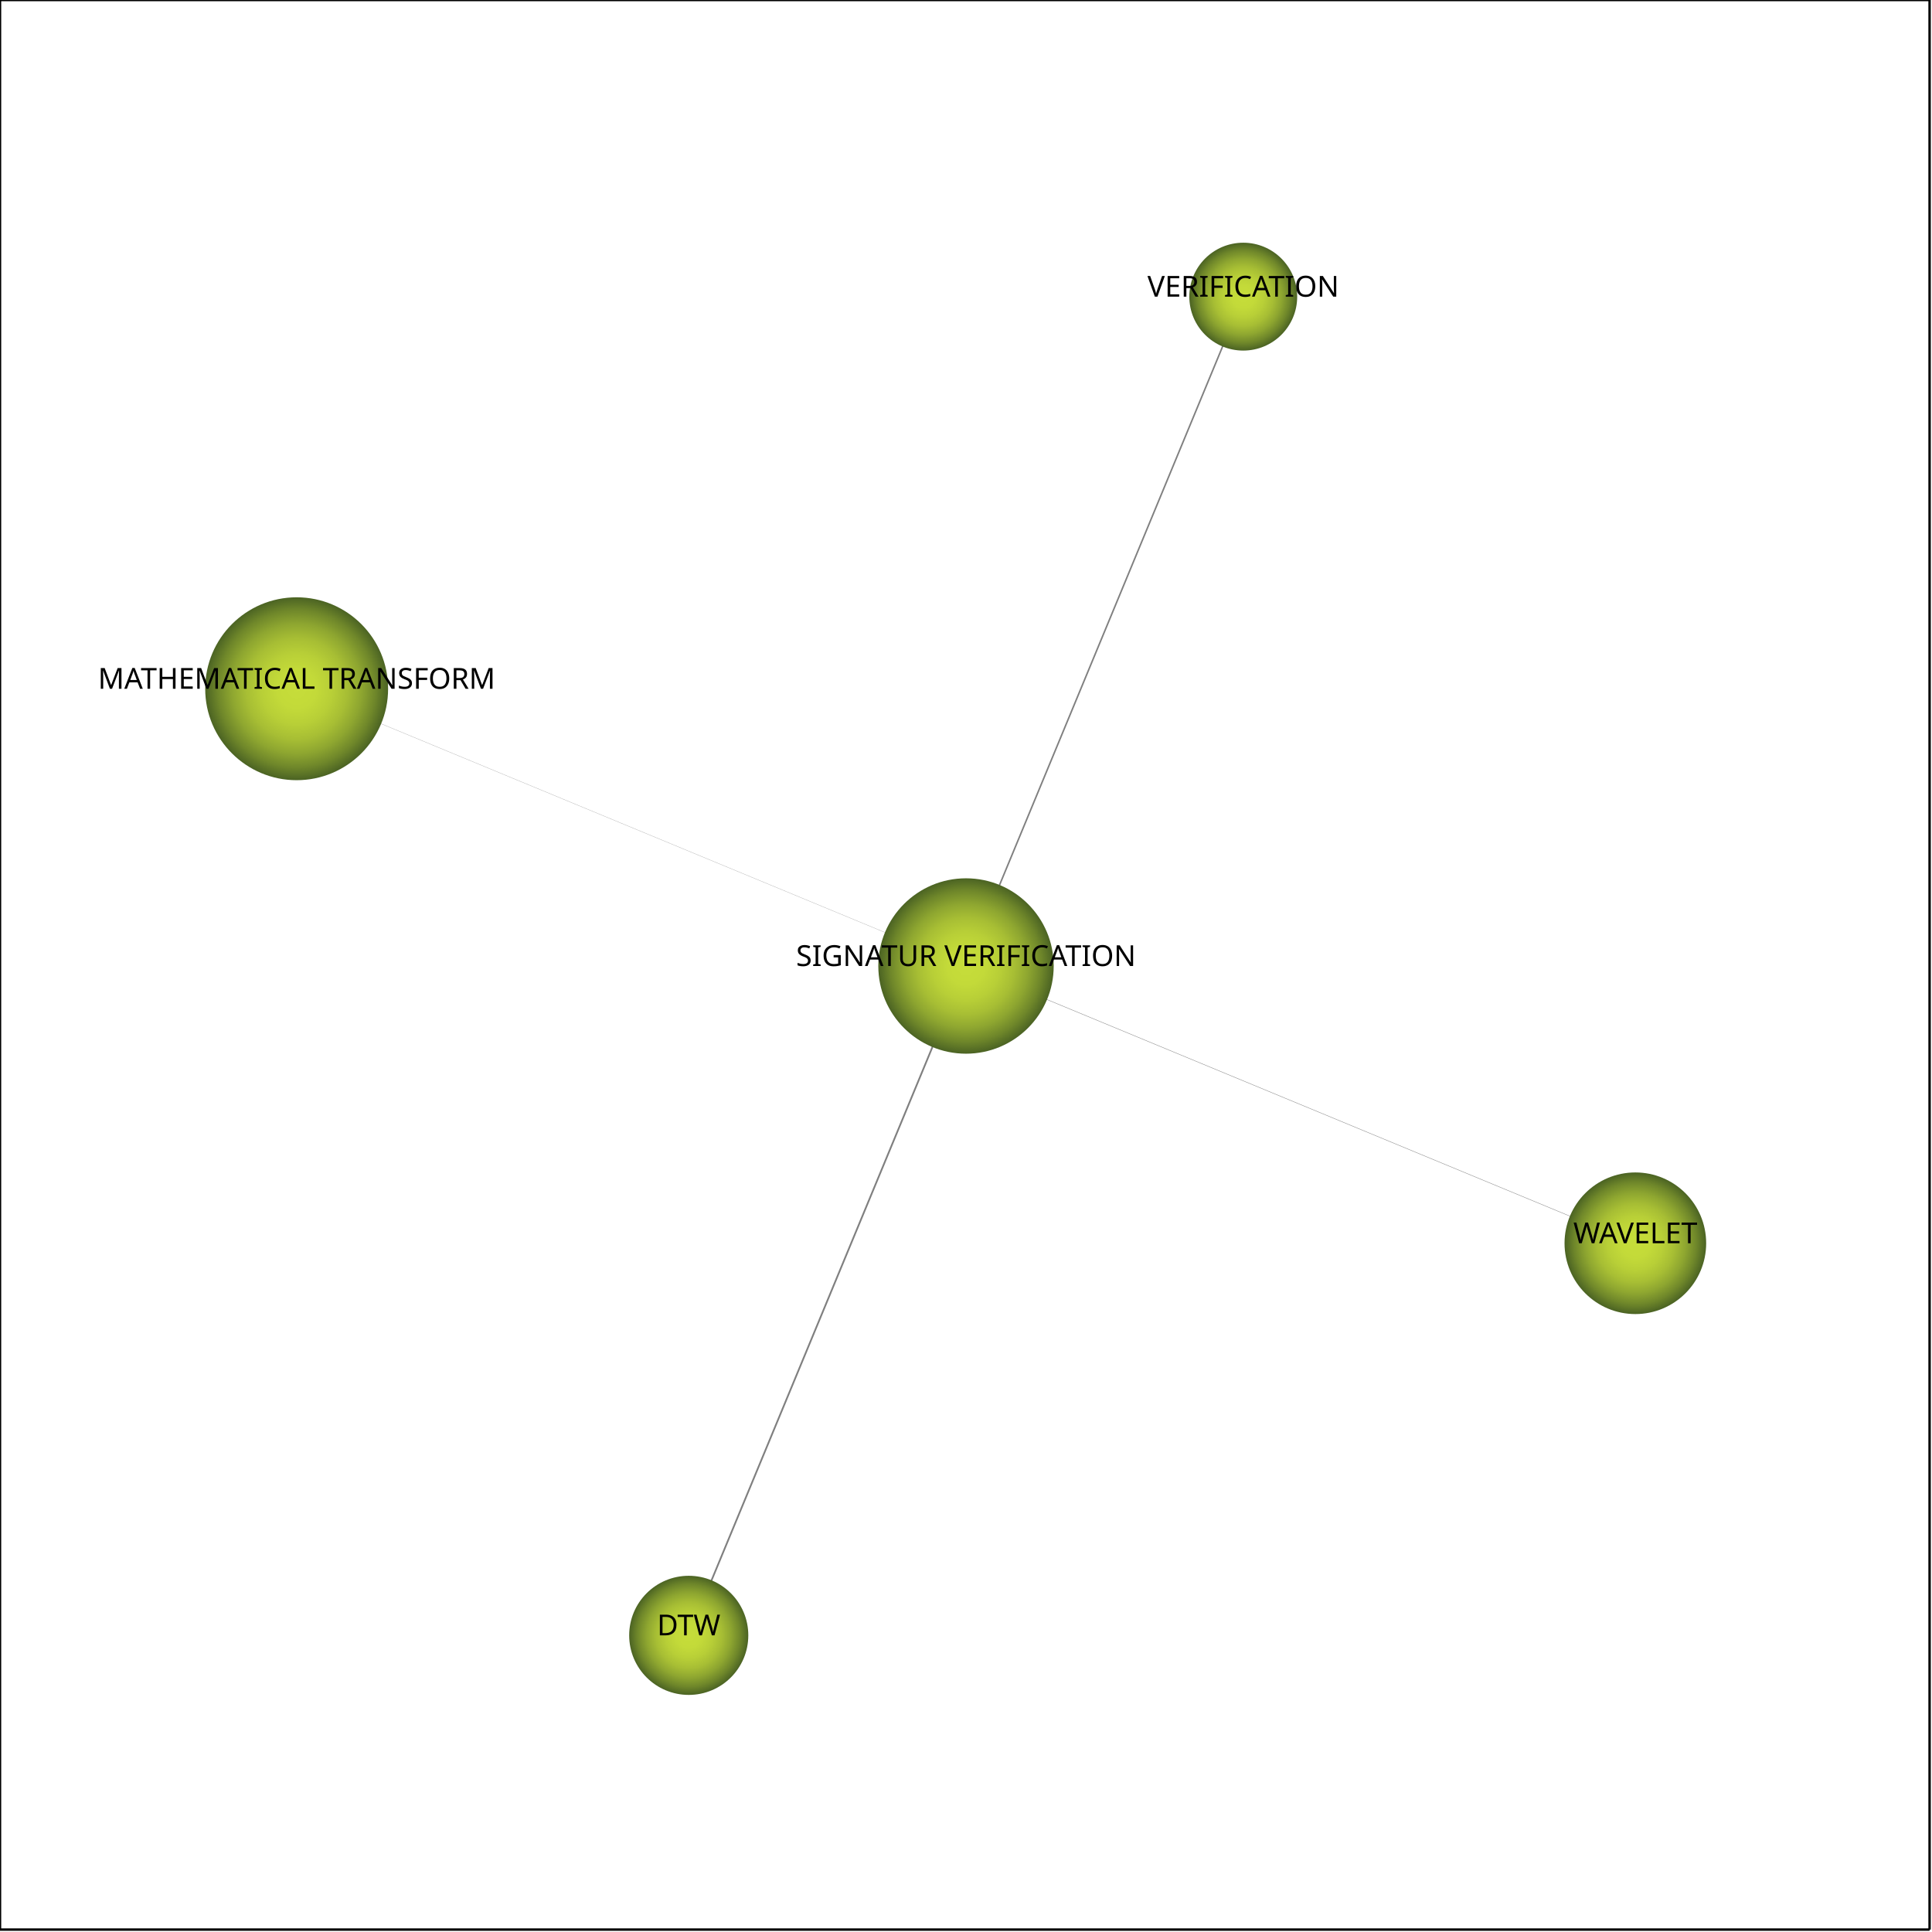
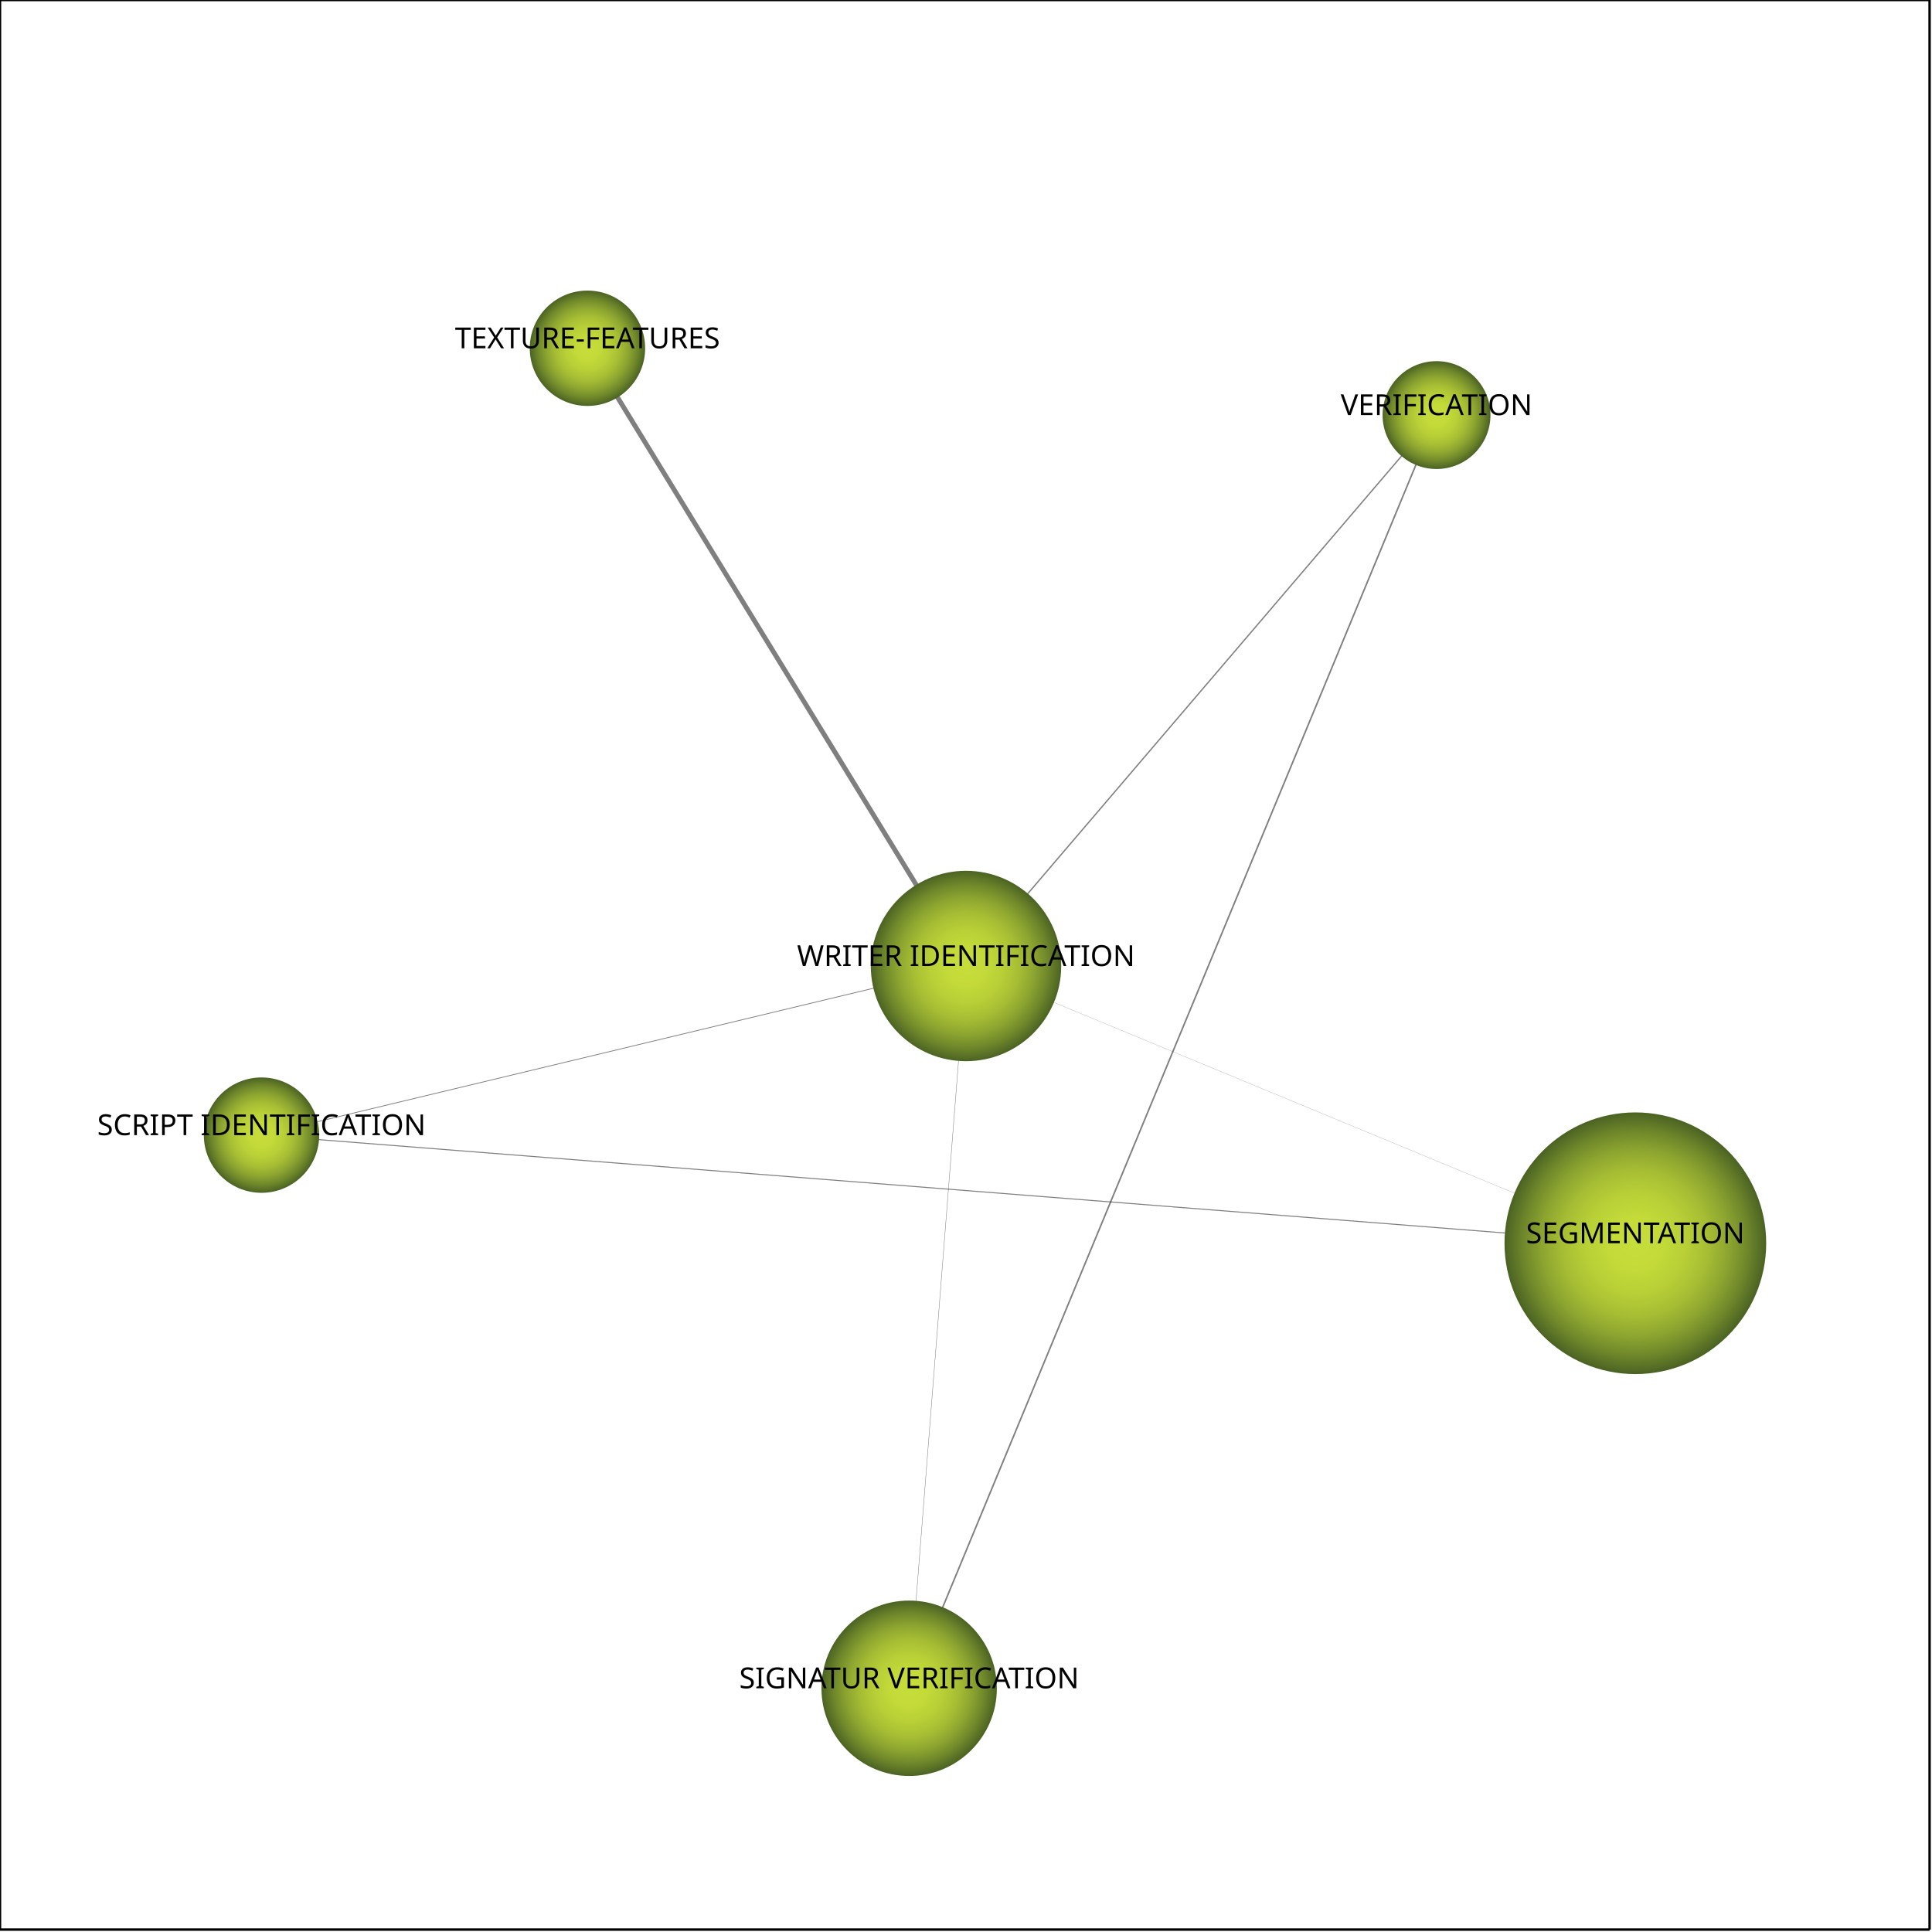
<svg xmlns="http://www.w3.org/2000/svg" xmlns:xlink="http://www.w3.org/1999/xlink" contentScriptType="text/ecmascript" width="800" zoomAndPan="magnify" contentStyleType="text/css" viewBox="0 0 800 800" height="800" preserveAspectRatio="xMidYMid meet" version="1.0">
  <radialGradient xlink:actuate="onLoad" xlink:type="simple" id="sphereTheme" xlink:show="other">
    <stop style="stop-color:#C6DD3A" offset="0" />
    <stop style="stop-color:#C3DA39" offset="0.211" />
    <stop style="stop-color:#B8CF37" offset="0.388" />
    <stop style="stop-color:#A7BE34" offset="0.553" />
    <stop style="stop-color:#8EA630" offset="0.71" />
    <stop style="stop-color:#6F872A" offset="0.861" />
    <stop style="stop-color:#4B6323" offset="1" />
  </radialGradient>
  <line y2="0" stroke-width="1" x1="0" x2="799" stroke="black" y1="0" />
  <line y2="799" stroke-width="1" x1="0" x2="799" stroke="black" y1="799" />
  <line y2="799" stroke-width="1" x1="0" x2="0" stroke="black" y1="0" />
  <line y2="799" stroke-width="1" x1="799" x2="799" stroke="black" y1="0" />
-   <line x1="400.0" x2="677.164" y1="400.0" style="stroke-width:0.159;stroke-miterlimit:4;stroke-dasharray:none;stroke-linecap:round;stroke-opacity:0.5" y2="514.805" stroke="black" stroke-width="1" />
-   <line x1="400.0" x2="285.195" y1="400.0" style="stroke-width:0.714;stroke-miterlimit:4;stroke-dasharray:none;stroke-linecap:round;stroke-opacity:0.5" y2="677.164" stroke="black" stroke-width="1" />
-   <line x1="400.0" x2="122.836" y1="400.0" style="stroke-width:0.083;stroke-miterlimit:4;stroke-dasharray:none;stroke-linecap:round;stroke-opacity:0.5" y2="285.195" stroke="black" stroke-width="1" />
-   <line x1="400.0" x2="514.805" y1="400.0" style="stroke-width:0.635;stroke-miterlimit:4;stroke-dasharray:none;stroke-linecap:round;stroke-opacity:0.5" y2="122.836" stroke="black" stroke-width="1" />
-   <circle id="circle0" r="36.311" style="fill:url(#sphereTheme);stroke-width:0.5;fill-opacity:1;stroke-opacity:1" cx="400.0" cy="400.0" />
-   <text x="400.0" y="400.0" id="text50" style="font-size:12px;text-anchor:middle;fill:#000000;font-family:Verdana">SIGNATUR VERIFICATION</text>
-   <circle id="circle1" r="29.32" style="fill:url(#sphereTheme);stroke-width:0.5;fill-opacity:1;stroke-opacity:1" cx="677.164" cy="514.805" />
-   <text x="677.164" y="514.805" id="text51" style="font-size:12px;text-anchor:middle;fill:#000000;font-family:Verdana">WAVELET</text>
-   <circle id="circle2" r="24.66" style="fill:url(#sphereTheme);stroke-width:0.5;fill-opacity:1;stroke-opacity:1" cx="285.195" cy="677.164" />
-   <text x="285.195" y="677.164" id="text52" style="font-size:12px;text-anchor:middle;fill:#000000;font-family:Verdana">DTW</text>
-   <circle id="circle3" r="37.864" style="fill:url(#sphereTheme);stroke-width:0.5;fill-opacity:1;stroke-opacity:1" cx="122.836" cy="285.195" />
-   <text x="122.836" y="285.195" id="text53" style="font-size:12px;text-anchor:middle;fill:#000000;font-family:Verdana">MATHEMATICAL TRANSFORM</text>
-   <circle id="circle4" r="22.33" style="fill:url(#sphereTheme);stroke-width:0.5;fill-opacity:1;stroke-opacity:1" cx="514.805" cy="122.836" />
-   <text x="514.805" y="122.836" id="text54" style="font-size:12px;text-anchor:middle;fill:#000000;font-family:Verdana">VERIFICATION</text>
+   <line x1="677.164" x2="400.0" y1="514.805" style="stroke-width:0.082;stroke-miterlimit:4;stroke-dasharray:none;stroke-linecap:round;stroke-opacity:0.5" y2="400.0" stroke="black" stroke-width="1" />
+   <line x1="677.164" x2="108.289" y1="514.805" style="stroke-width:0.409;stroke-miterlimit:4;stroke-dasharray:none;stroke-linecap:round;stroke-opacity:0.5" y2="470.034" stroke="black" stroke-width="1" />
+   <line x1="400.0" x2="376.462" y1="400.0" style="stroke-width:0.171;stroke-miterlimit:4;stroke-dasharray:none;stroke-linecap:round;stroke-opacity:0.5" y2="699.075" stroke="black" stroke-width="1" />
+   <line x1="400.0" x2="108.289" y1="400.0" style="stroke-width:0.32;stroke-miterlimit:4;stroke-dasharray:none;stroke-linecap:round;stroke-opacity:0.5" y2="470.034" stroke="black" stroke-width="1" />
+   <line x1="400.0" x2="243.25" y1="400.0" style="stroke-width:2.0;stroke-miterlimit:4;stroke-dasharray:none;stroke-linecap:round;stroke-opacity:0.5" y2="144.208" stroke="black" stroke-width="1" />
+   <line x1="400.0" x2="594.834" y1="400.0" style="stroke-width:0.533;stroke-miterlimit:4;stroke-dasharray:none;stroke-linecap:round;stroke-opacity:0.5" y2="171.878" stroke="black" stroke-width="1" />
+   <line x1="376.462" x2="594.834" y1="699.075" style="stroke-width:0.635;stroke-miterlimit:4;stroke-dasharray:none;stroke-linecap:round;stroke-opacity:0.5" y2="171.878" stroke="black" stroke-width="1" />
+   <circle id="circle0" r="54.175" style="fill:url(#sphereTheme);stroke-width:0.5;fill-opacity:1;stroke-opacity:1" cx="677.164" cy="514.805" />
+   <text x="677.164" y="514.805" id="text50" style="font-size:12px;text-anchor:middle;fill:#000000;font-family:Verdana">SEGMENTATION</text>
+   <circle id="circle1" r="39.417" style="fill:url(#sphereTheme);stroke-width:0.5;fill-opacity:1;stroke-opacity:1" cx="400.0" cy="400.0" />
+   <text x="400.0" y="400.0" id="text51" style="font-size:12px;text-anchor:middle;fill:#000000;font-family:Verdana">WRITER IDENTIFICATION</text>
+   <circle id="circle2" r="36.311" style="fill:url(#sphereTheme);stroke-width:0.5;fill-opacity:1;stroke-opacity:1" cx="376.462" cy="699.075" />
+   <text x="376.462" y="699.075" id="text52" style="font-size:12px;text-anchor:middle;fill:#000000;font-family:Verdana">SIGNATUR VERIFICATION</text>
+   <circle id="circle3" r="23.883" style="fill:url(#sphereTheme);stroke-width:0.5;fill-opacity:1;stroke-opacity:1" cx="108.289" cy="470.034" />
+   <text x="108.289" y="470.034" id="text53" style="font-size:12px;text-anchor:middle;fill:#000000;font-family:Verdana">SCRIPT IDENTIFICATION</text>
+   <circle id="circle4" r="23.883" style="fill:url(#sphereTheme);stroke-width:0.5;fill-opacity:1;stroke-opacity:1" cx="243.25" cy="144.208" />
+   <text x="243.25" y="144.208" id="text54" style="font-size:12px;text-anchor:middle;fill:#000000;font-family:Verdana">TEXTURE-FEATURES</text>
+   <circle id="circle5" r="22.33" style="fill:url(#sphereTheme);stroke-width:0.5;fill-opacity:1;stroke-opacity:1" cx="594.834" cy="171.878" />
+   <text x="594.834" y="171.878" id="text55" style="font-size:12px;text-anchor:middle;fill:#000000;font-family:Verdana">VERIFICATION</text>
</svg>
